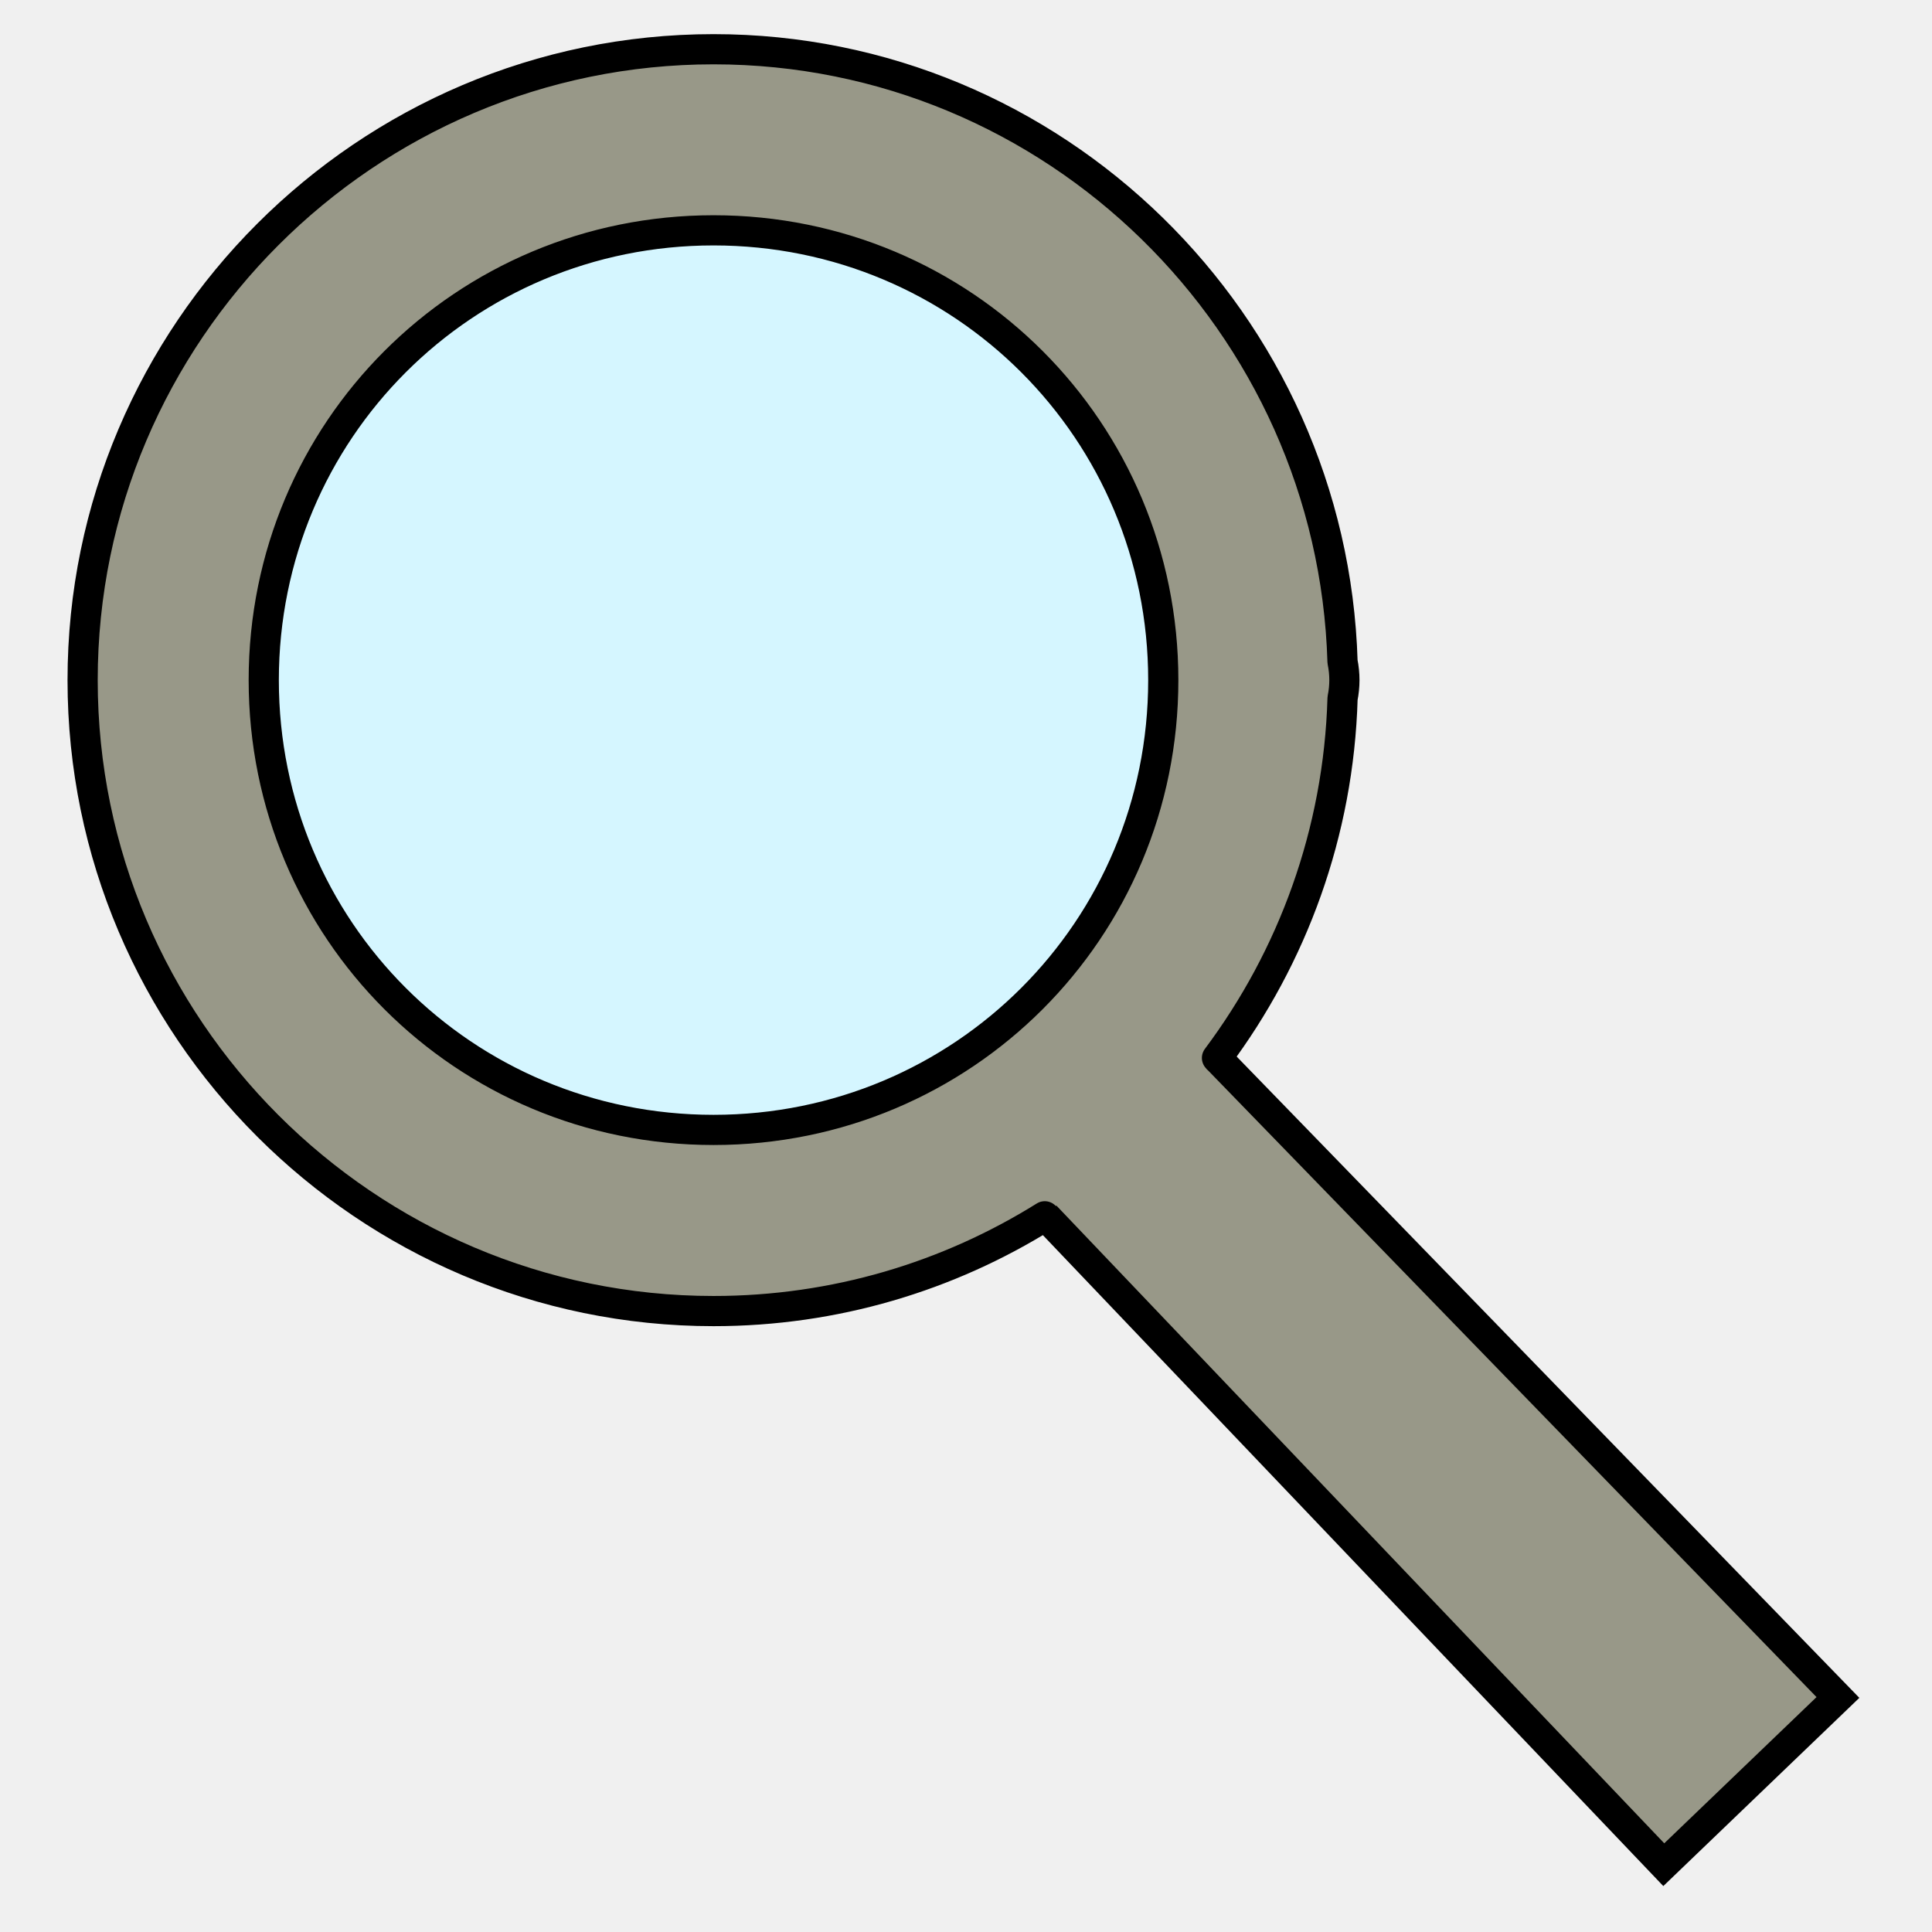
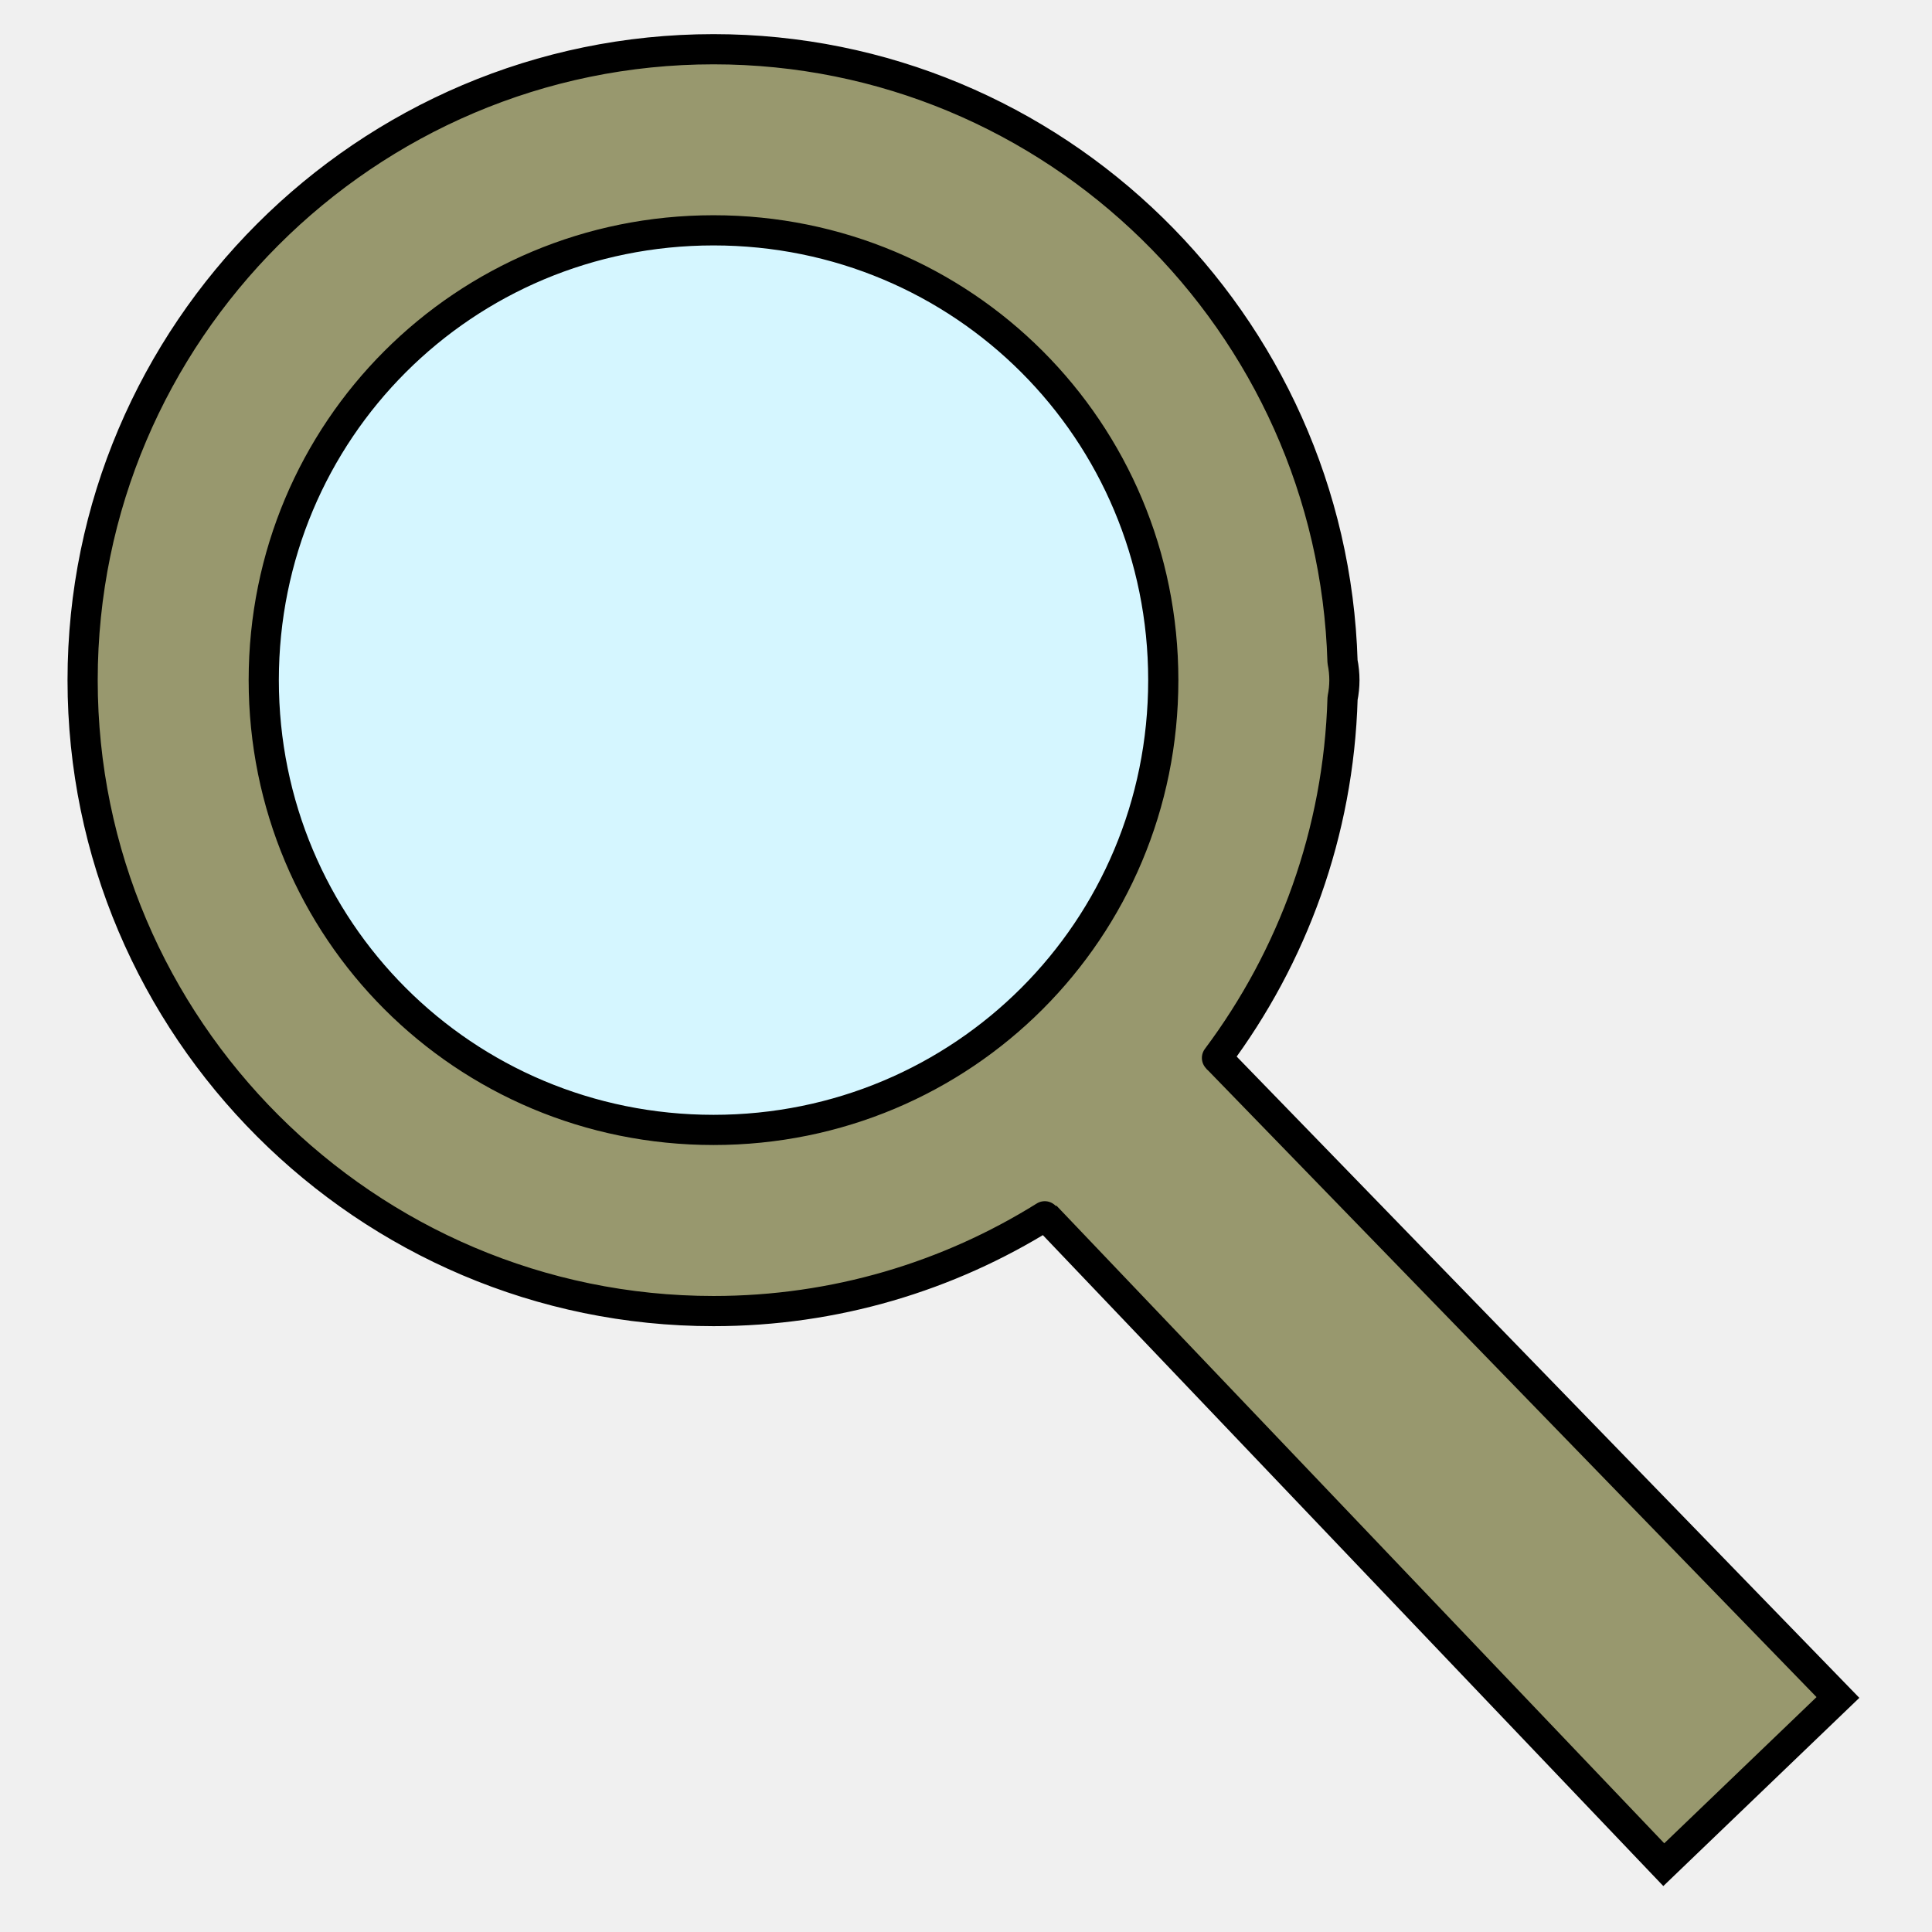
<svg xmlns="http://www.w3.org/2000/svg" id="SVGRoot" width="64px" height="64px" shape-rendering="crispEdges" version="1.1" viewBox="0 0 64 64">
-   <g fill="#989888" fill-opacity=".999">
+   <g fill="#98986e">
    <ellipse cx="23.636" cy="22.531" rx="19.296" ry="19.121" display="none" stroke="#fff" stroke-dashoffset="37.795" stroke-linecap="round" stroke-linejoin="bevel" stroke-width="5.94" style="paint-order:fill markers stroke" />
    <path d="m34.115 33.934 24.742 26.105" display="none" stroke="#fff" stroke-width="10.493" />
    <path d="m34.353 39.988 20.762 21.782 5.769-5.539-20.57-21.185" color="#000000" color-rendering="auto" dominant-baseline="auto" image-rendering="auto" shape-rendering="auto" solid-color="#000000" stop-color="#000000" stroke="#000" style="font-feature-settings:normal;font-variant-alternates:normal;font-variant-caps:normal;font-variant-east-asian:normal;font-variant-ligatures:normal;font-variant-numeric:normal;font-variant-position:normal;font-variation-settings:normal;inline-size:0;isolation:auto;mix-blend-mode:normal;shape-margin:0;shape-padding:0;text-decoration-color:#000000;text-decoration-line:none;text-decoration-style:solid;text-indent:0;text-orientation:mixed;text-transform:none;white-space:normal" />
  </g>
  <circle cx="23.724" cy="22.39" r="15.494" fill="#d5f6ff" fill-rule="evenodd" style="paint-order:fill markers stroke" />
-   <path d="m40.314 35.045c2.502-3.345 4.031-7.46 4.16-11.914 0.04-0.197 0.061-0.398 0.061-0.6 1.47e-4 -0.205-0.021-0.41-0.062-0.611-0.333-11.22-9.538-20.289-20.836-20.289-11.507 0-20.9 9.393-20.9 20.9 0 11.507 9.393 20.9 20.9 20.9 4.025 0 7.784-1.151 10.972-3.14m-10.972-32.661c8.265 4e-7 14.898 6.636 14.898 14.9s-6.634 14.9-14.898 14.9c-8.265 0-14.9-6.636-14.9-14.9 3e-7 -8.265 6.636-14.9 14.9-14.9z" color="#000000" color-rendering="auto" dominant-baseline="auto" fill="#989888" fill-opacity=".999" fill-rule="evenodd" image-rendering="auto" shape-rendering="auto" solid-color="#000000" stop-color="#000000" stroke="#000" stroke-dashoffset="37.795" stroke-linecap="round" stroke-linejoin="bevel" style="font-feature-settings:normal;font-variant-alternates:normal;font-variant-caps:normal;font-variant-east-asian:normal;font-variant-ligatures:normal;font-variant-numeric:normal;font-variant-position:normal;font-variation-settings:normal;inline-size:0;isolation:auto;mix-blend-mode:normal;paint-order:fill markers stroke;shape-margin:0;shape-padding:0;text-decoration-color:#000000;text-decoration-line:none;text-decoration-style:solid;text-indent:0;text-orientation:mixed;text-transform:none;white-space:normal" />
+   <path d="m40.314 35.045c2.502-3.345 4.031-7.46 4.16-11.914 0.04-0.197 0.061-0.398 0.061-0.6 1.47e-4 -0.205-0.021-0.41-0.062-0.611-0.333-11.22-9.538-20.289-20.836-20.289-11.507 0-20.9 9.393-20.9 20.9 0 11.507 9.393 20.9 20.9 20.9 4.025 0 7.784-1.151 10.972-3.14m-10.972-32.661c8.265 4e-7 14.898 6.636 14.898 14.9s-6.634 14.9-14.898 14.9c-8.265 0-14.9-6.636-14.9-14.9 3e-7 -8.265 6.636-14.9 14.9-14.9z" color="#000000" color-rendering="auto" dominant-baseline="auto" fill="#98986e" fill-opacity=".999" fill-rule="evenodd" image-rendering="auto" shape-rendering="auto" solid-color="#000000" stop-color="#000000" stroke="#000" stroke-dashoffset="37.795" stroke-linecap="round" stroke-linejoin="bevel" style="font-feature-settings:normal;font-variant-alternates:normal;font-variant-caps:normal;font-variant-east-asian:normal;font-variant-ligatures:normal;font-variant-numeric:normal;font-variant-position:normal;font-variation-settings:normal;inline-size:0;isolation:auto;mix-blend-mode:normal;paint-order:fill markers stroke;shape-margin:0;shape-padding:0;text-decoration-color:#000000;text-decoration-line:none;text-decoration-style:solid;text-indent:0;text-orientation:mixed;text-transform:none;white-space:normal" />
</svg>
